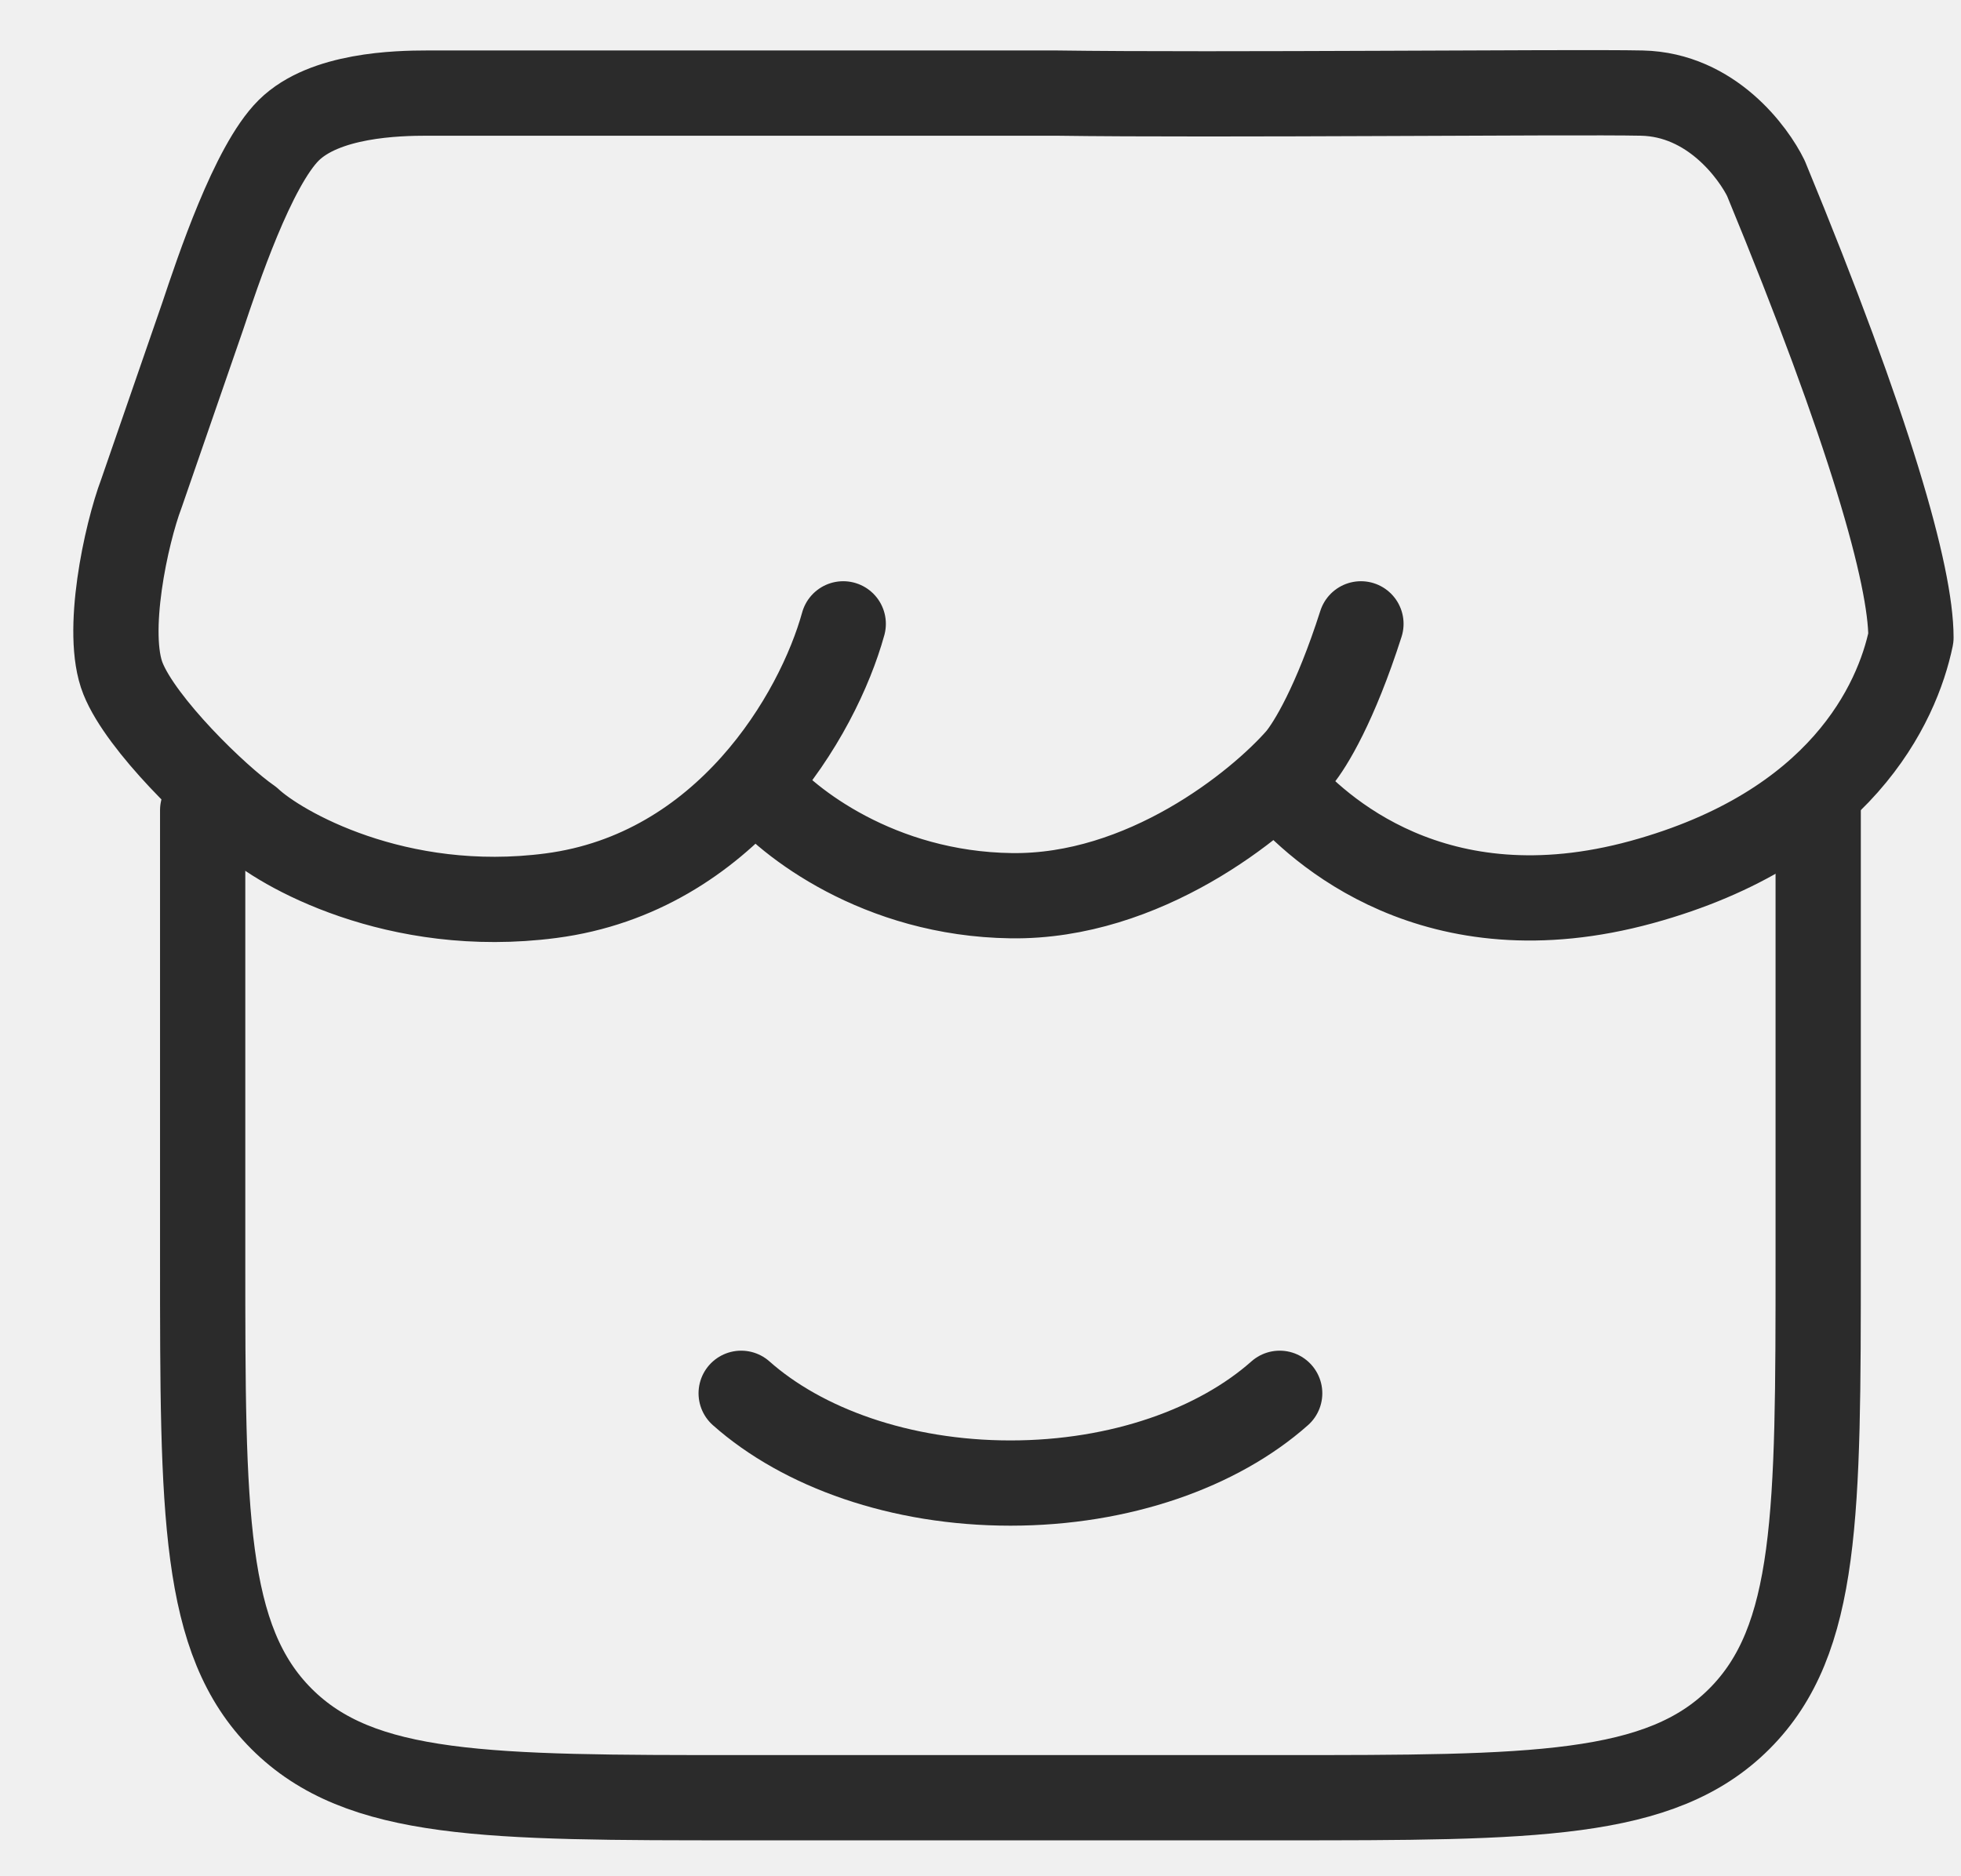
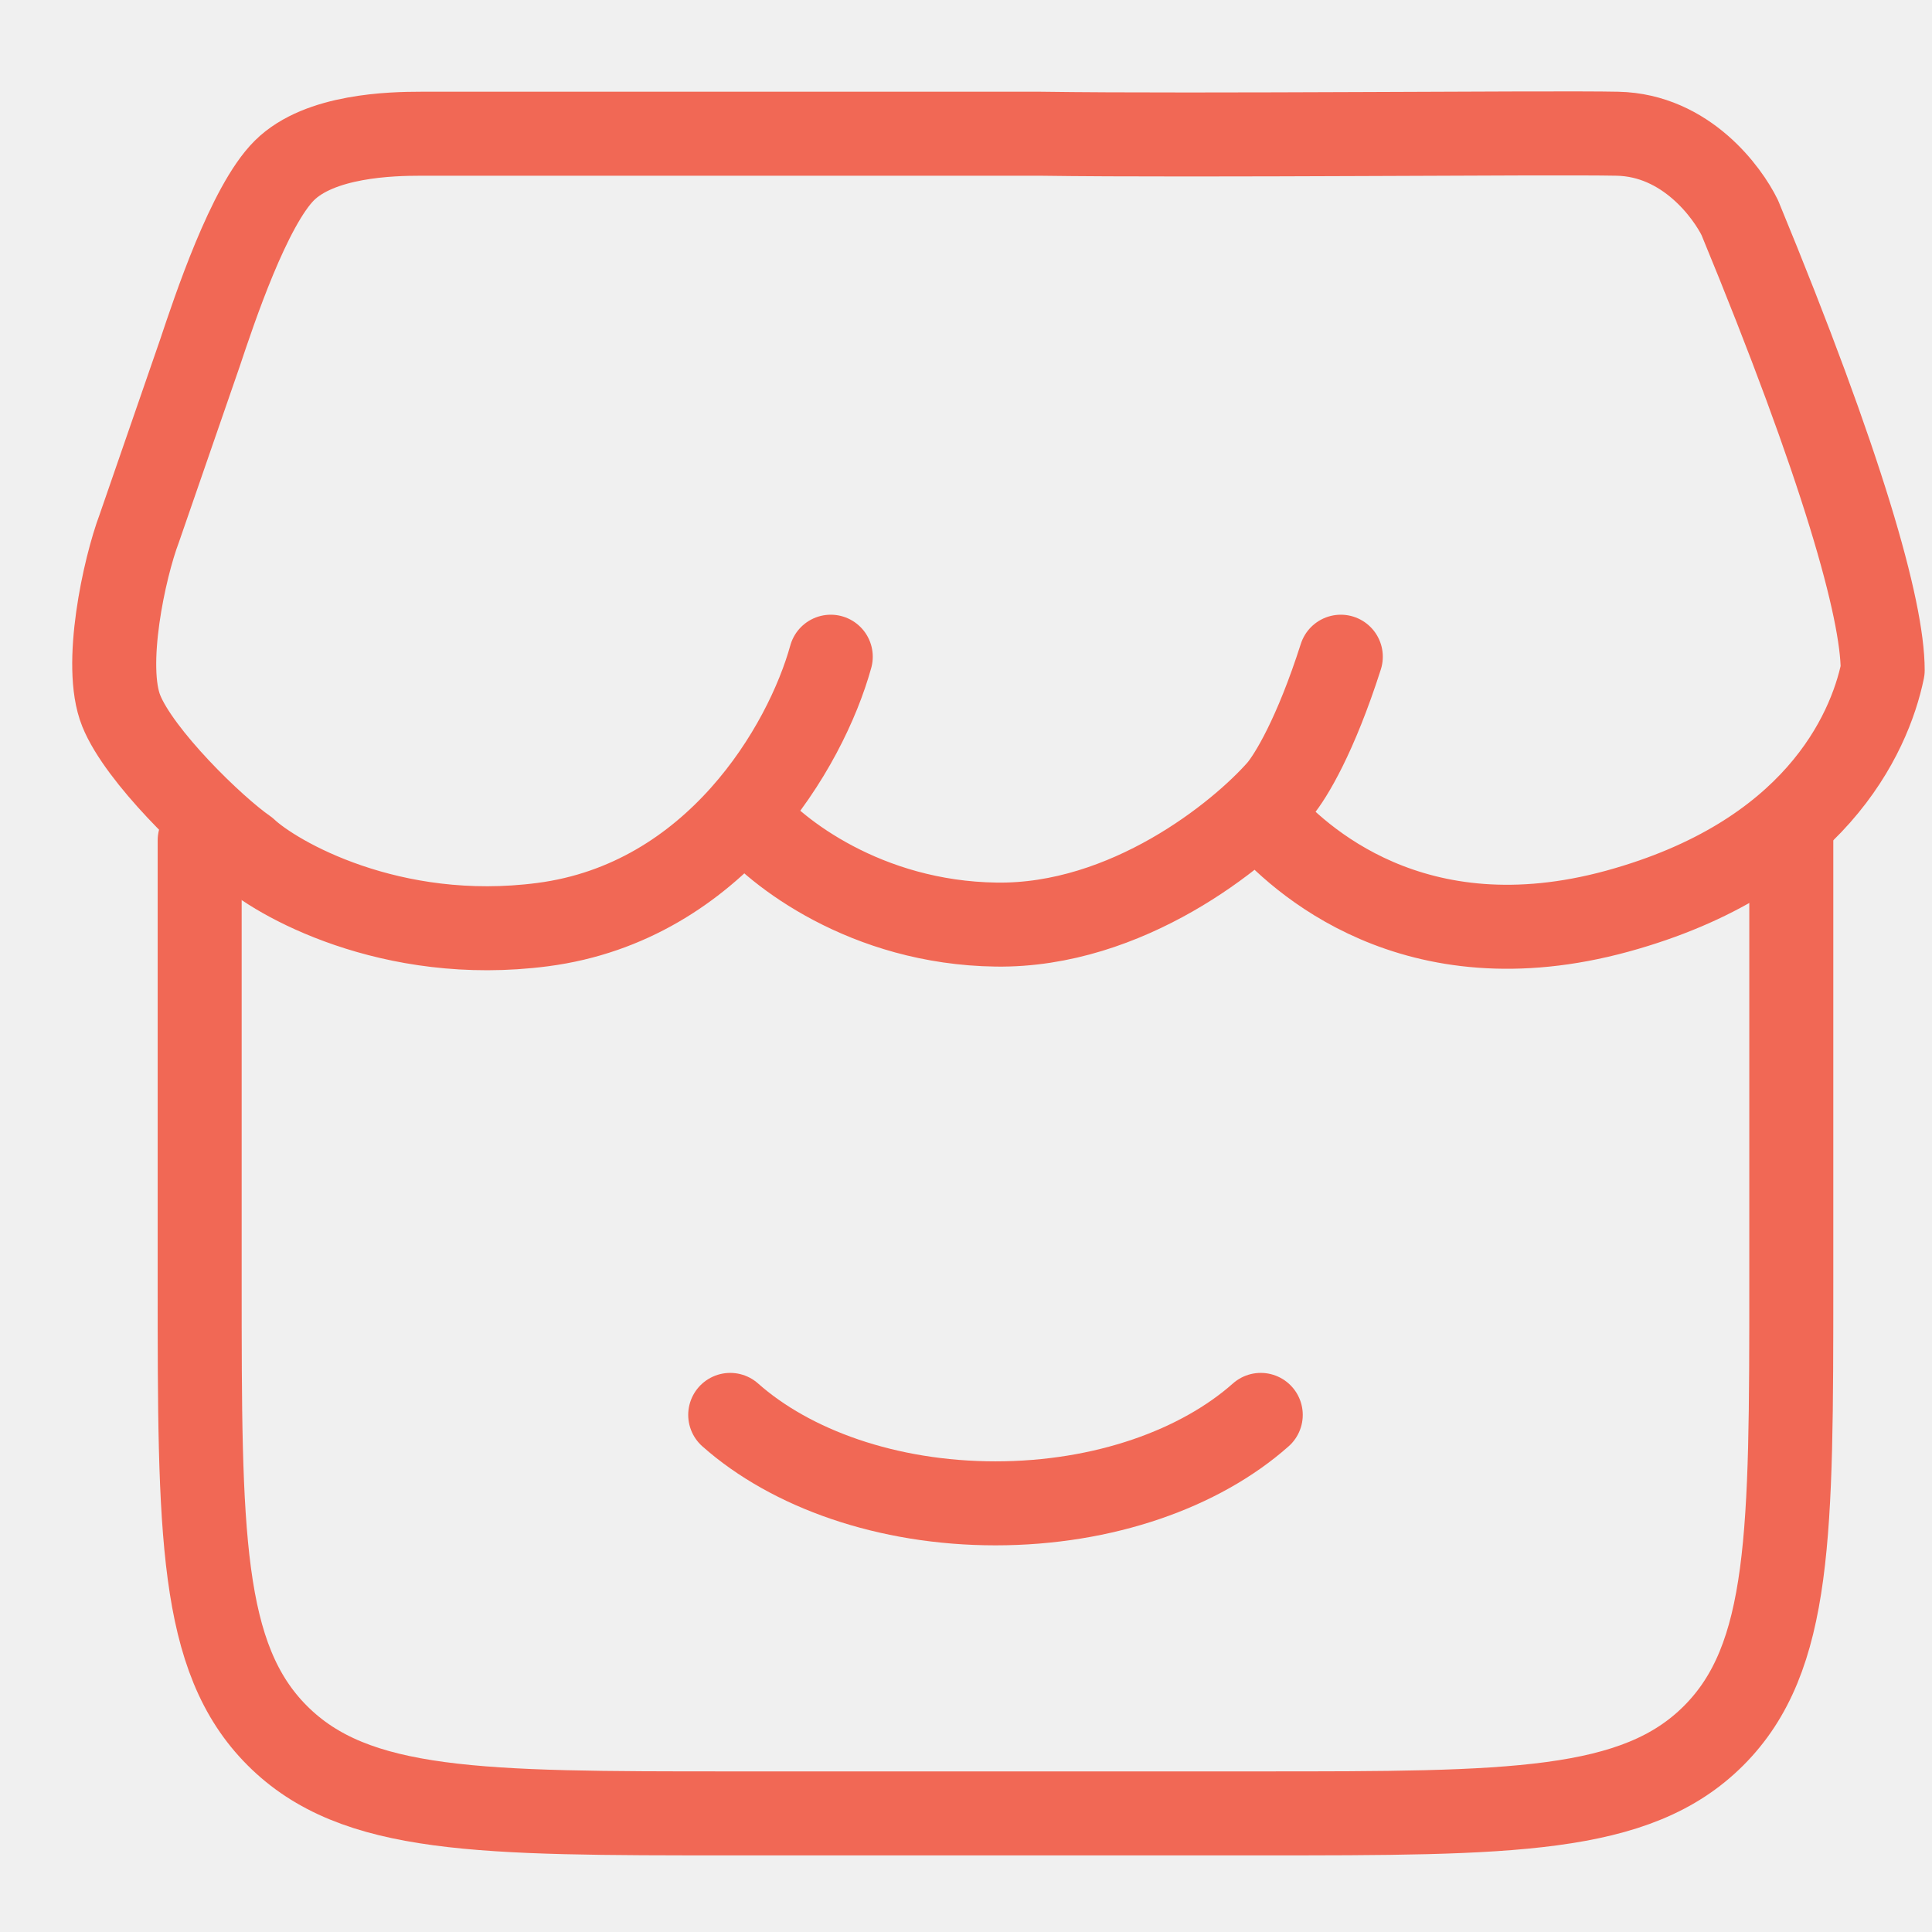
- <svg xmlns="http://www.w3.org/2000/svg" width="23" height="22" viewBox="0 0 23 22" fill="none">
-   <g clip-path="url(#clip0_7_91)">
-     <path d="M2.377 9.505V14.77C2.377 17.748 2.377 19.238 3.302 20.163C4.227 21.088 5.716 21.088 8.693 21.088H15.009C17.986 21.088 19.475 21.088 20.4 20.163C21.325 19.238 21.325 17.748 21.325 14.77V9.505" stroke="#2B2B2B" stroke-linecap="round" />
-     <path d="M15.009 16.344C14.289 16.983 13.143 17.397 11.851 17.397C10.56 17.397 9.413 16.983 8.693 16.344" stroke="#2B2B2B" stroke-linecap="round" />
-     <path d="M9.89 7.318C9.593 8.39 8.513 10.239 6.462 10.507C4.651 10.744 3.278 9.953 2.927 9.623C2.54 9.355 1.658 8.497 1.443 7.961C1.227 7.425 1.479 6.264 1.658 5.79L2.378 3.708C2.553 3.185 2.964 1.948 3.386 1.529C3.807 1.111 4.66 1.092 5.011 1.092H12.386C14.284 1.119 18.434 1.075 19.255 1.092C20.075 1.109 20.568 1.797 20.712 2.092C21.936 5.057 22.413 6.755 22.413 7.479C22.253 8.251 21.591 9.706 19.255 10.347C16.826 11.012 15.45 9.718 15.018 9.221M8.891 9.221C9.233 9.641 10.306 10.486 11.86 10.507C13.415 10.529 14.757 9.444 15.234 8.899C15.368 8.738 15.66 8.261 15.962 7.318" stroke="#2B2B2B" stroke-linecap="round" stroke-linejoin="round" />
+ <svg xmlns="http://www.w3.org/2000/svg" width="23" height="23" viewBox="0 0 23 23" fill="none">
+   <g clip-path="url(#clip0_253_165)">
+     <mask id="mask0_253_165" style="mask-type:luminance" maskUnits="userSpaceOnUse" x="0" y="0" width="23" height="23">
+       <path d="M23 0.5H0V22.5H23V0.5Z" fill="white" />
+     </mask>
+     <g mask="url(#mask0_253_165)">
+       <path d="M2.377 10.005V15.27C2.377 18.248 2.377 19.738 3.302 20.663C4.227 21.588 5.716 21.588 8.693 21.588H15.009C17.986 21.588 19.475 21.588 20.4 20.663C21.325 19.738 21.325 18.248 21.325 15.27V10.005" stroke="#F16855" stroke-linecap="round" />
+       <path d="M15.009 16.844C14.289 17.483 13.143 17.897 11.851 17.897C10.56 17.897 9.413 17.483 8.693 16.844" stroke="#F16855" stroke-linecap="round" />
+       <path d="M9.89 7.818C9.593 8.89 8.513 10.739 6.462 11.007C4.651 11.244 3.278 10.453 2.927 10.123C2.54 9.855 1.658 8.997 1.443 8.461C1.227 7.925 1.479 6.764 1.658 6.29L2.378 4.208C2.553 3.685 2.964 2.448 3.386 2.029C3.807 1.611 4.66 1.592 5.011 1.592H12.386C14.284 1.619 18.434 1.575 19.255 1.592C20.075 1.609 20.568 2.297 20.712 2.592C21.936 5.557 22.413 7.255 22.413 7.979C22.253 8.751 21.591 10.206 19.255 10.847C16.826 11.512 15.45 10.218 15.018 9.721M8.891 9.721C9.233 10.141 10.306 10.986 11.86 11.007C13.415 11.029 14.757 9.944 15.234 9.399C15.368 9.238 15.66 8.761 15.962 7.818" stroke="#F16855" stroke-linecap="round" stroke-linejoin="round" />
+     </g>
  </g>
  <defs>
-     <clipPath id="clip0_7_91">
-       <rect width="23" height="22" fill="white" />
+     <clipPath id="clip0_253_165">
+       <rect width="23" height="22" fill="white" transform="translate(0 0.5)" />
    </clipPath>
  </defs>
</svg>
